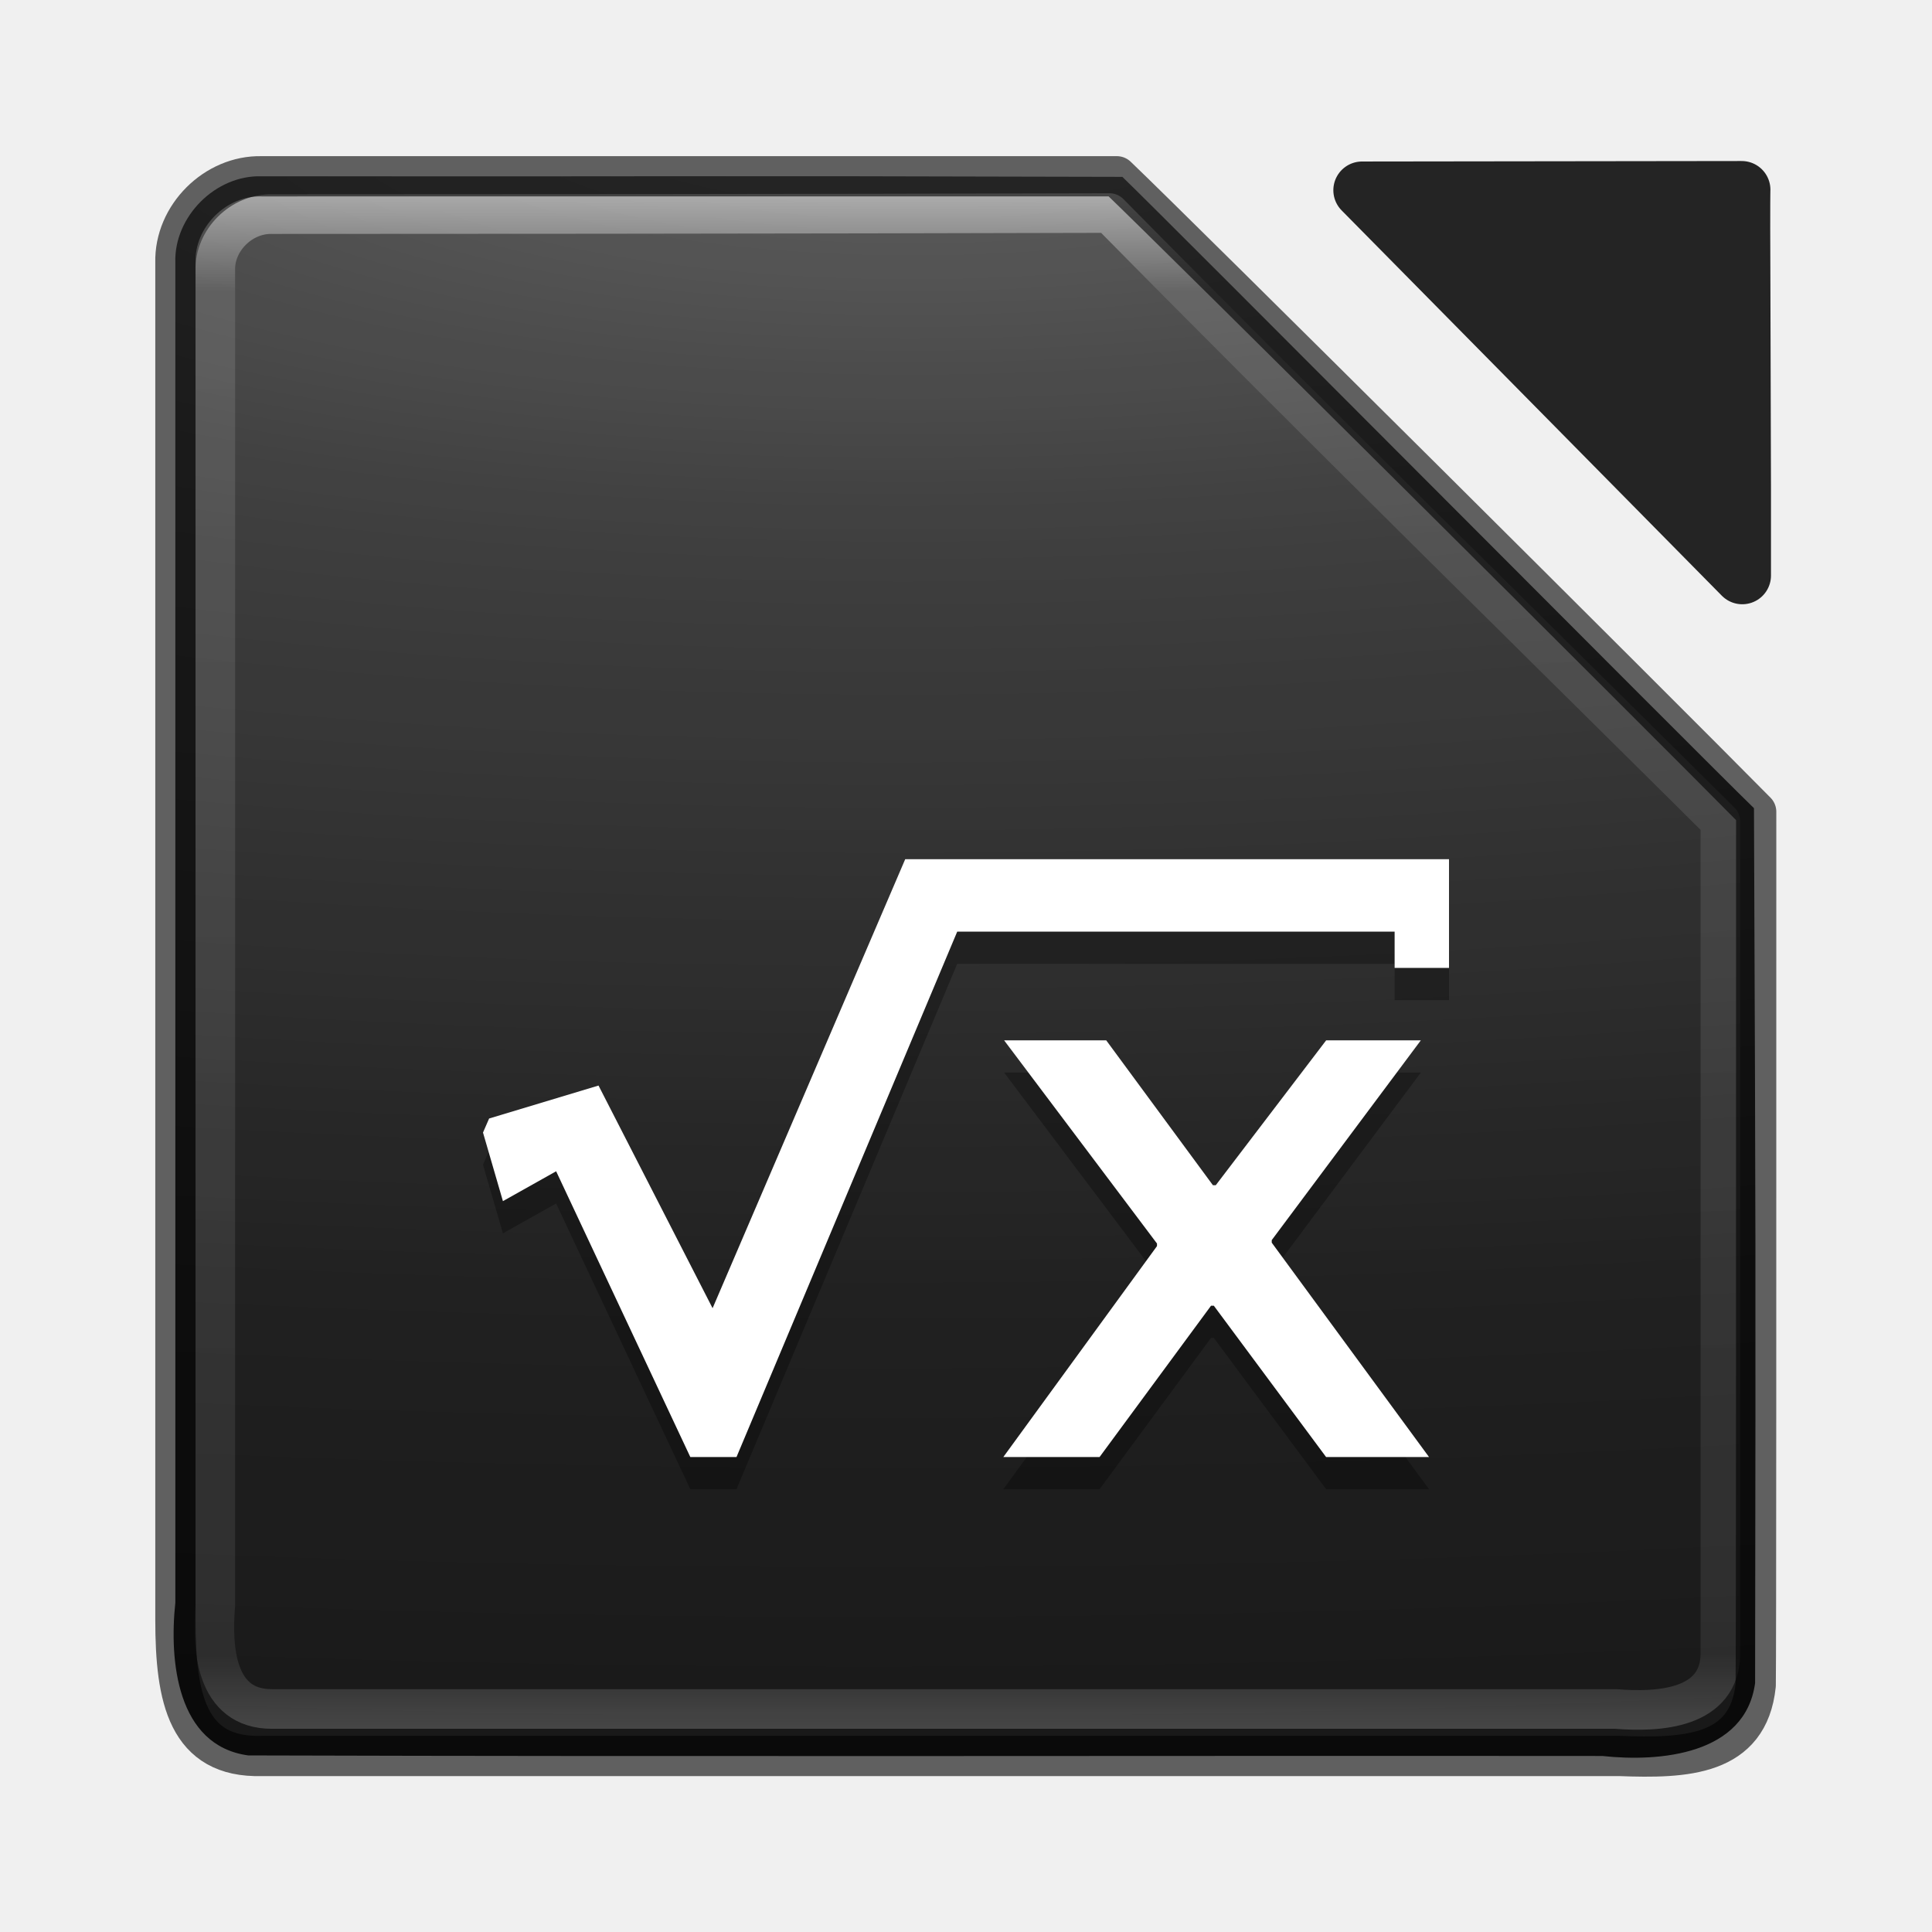
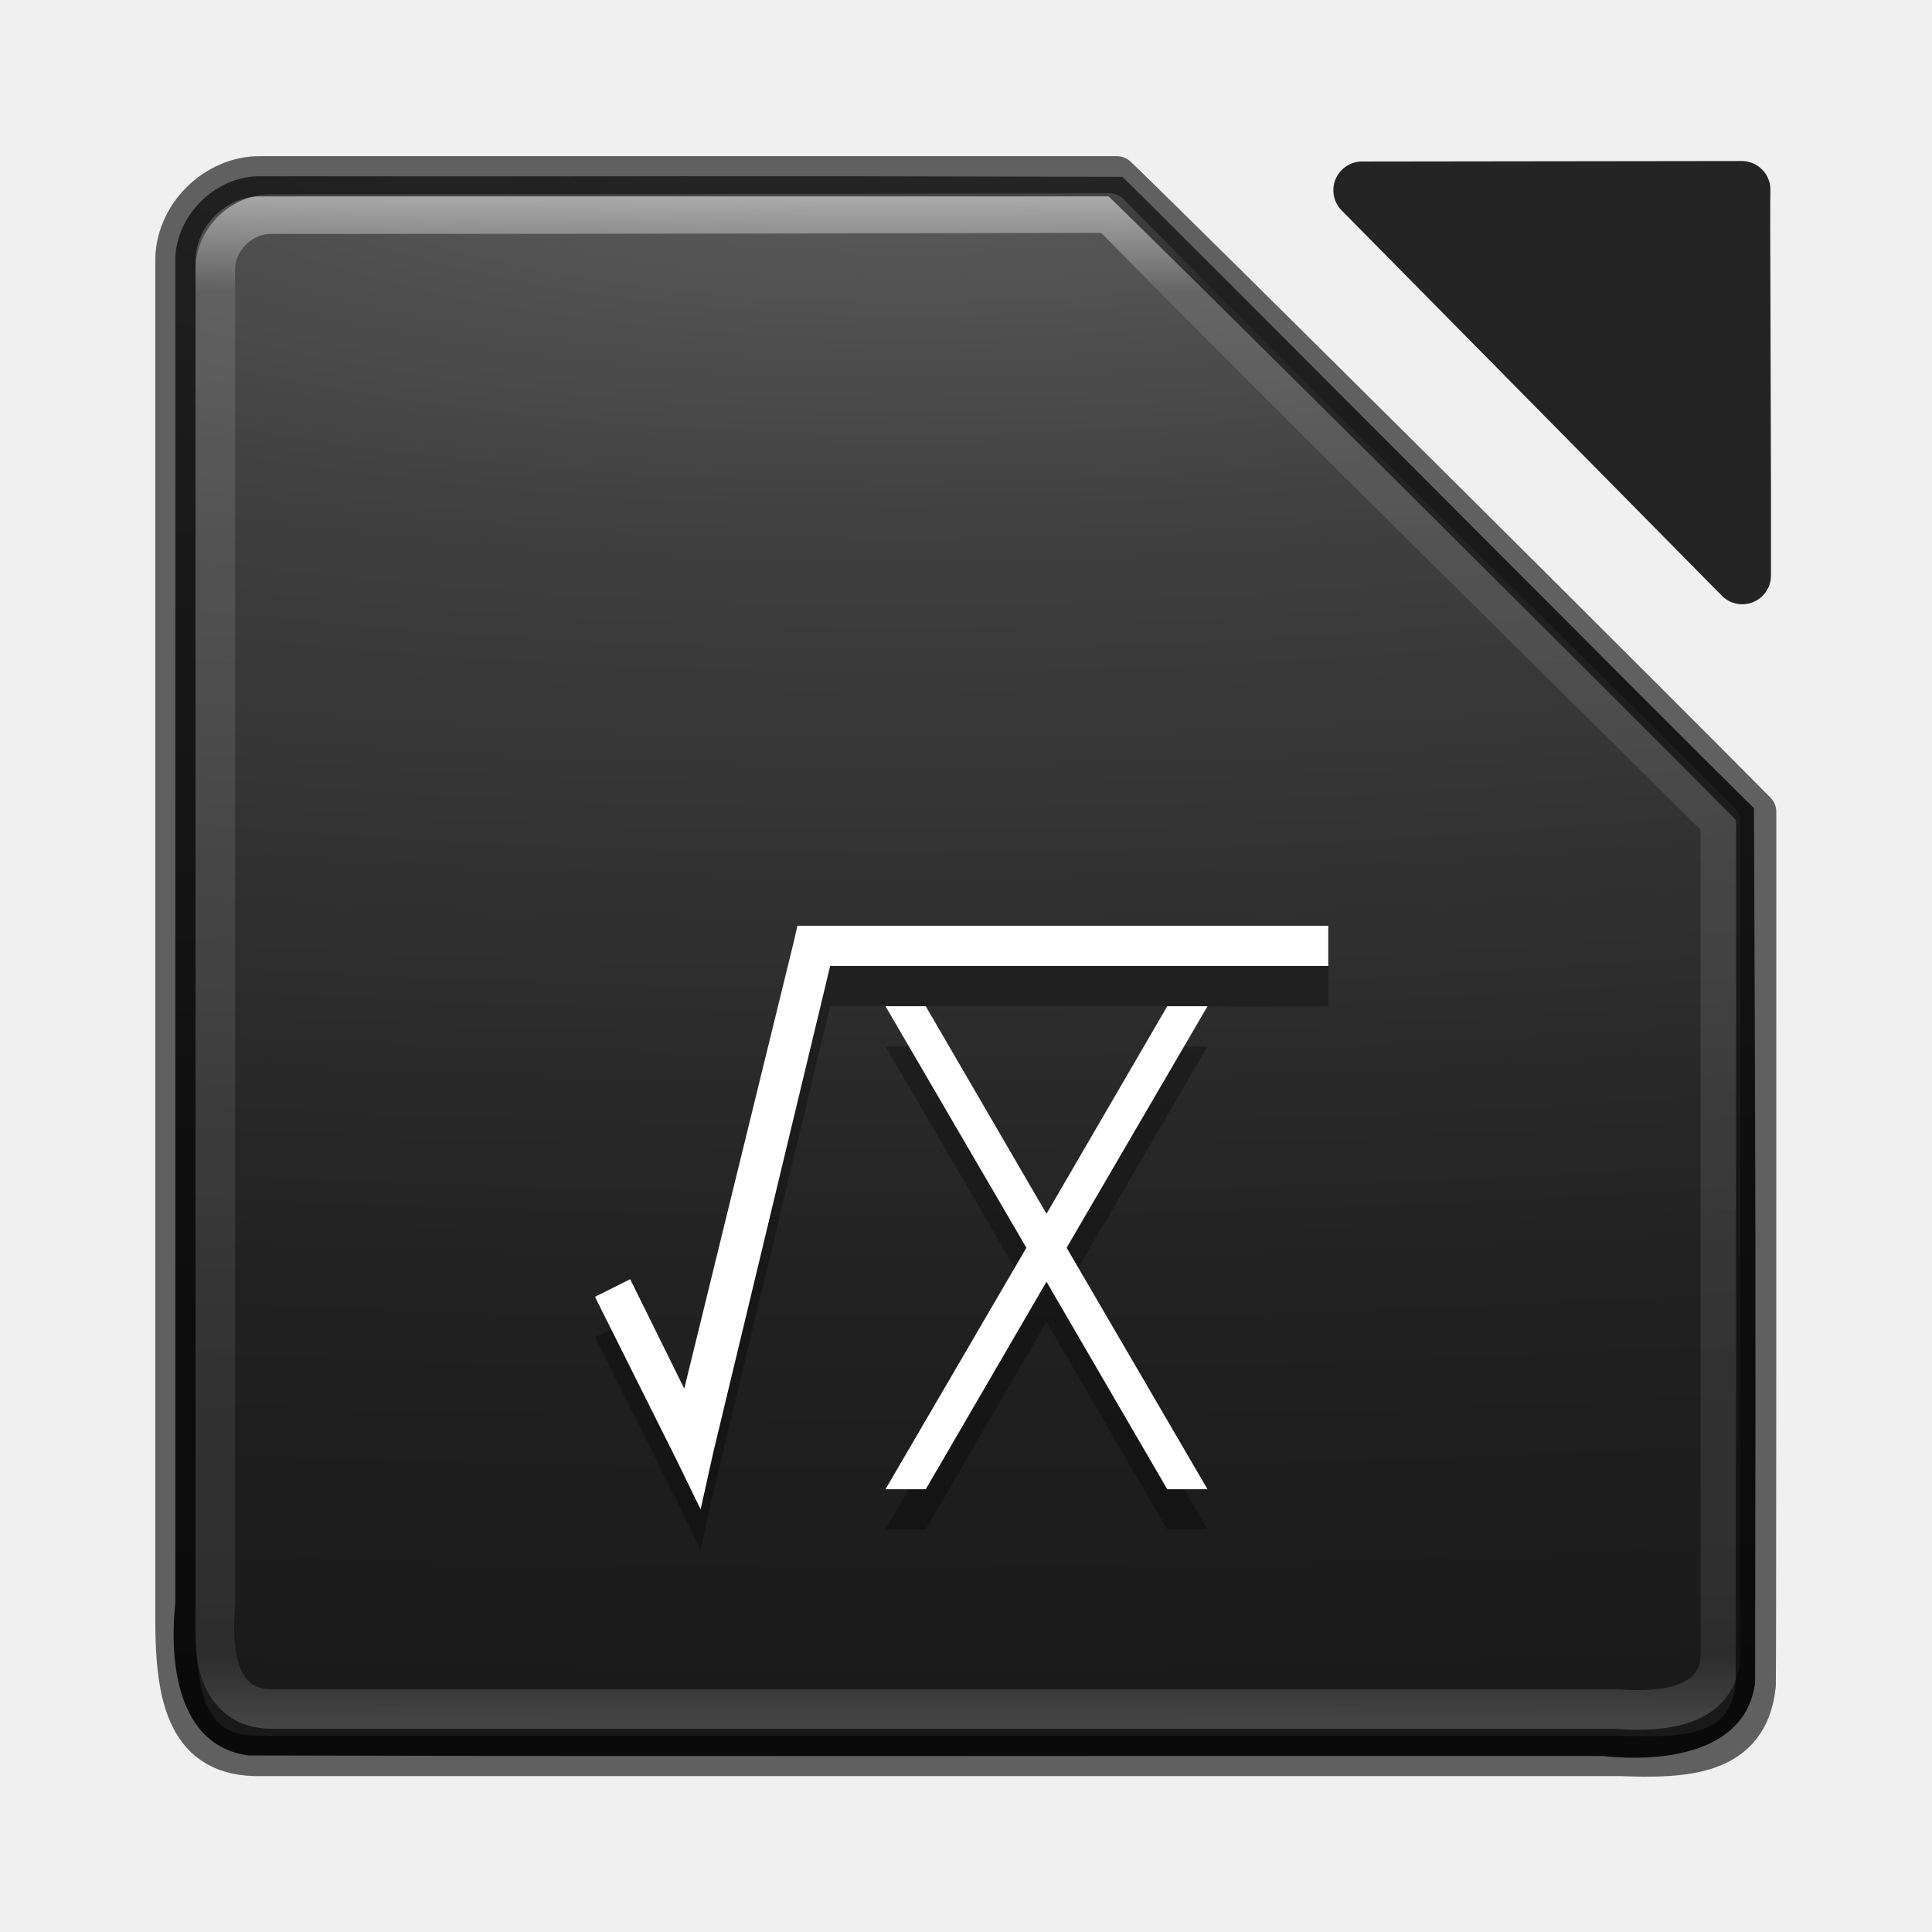
<svg xmlns="http://www.w3.org/2000/svg" xmlns:xlink="http://www.w3.org/1999/xlink" version="1.1" width="48" height="48" id="svg4296">
  <defs id="defs4298">
    <linearGradient id="linearGradient3924-1">
      <stop id="stop3926-3" style="stop-color:#ffffff;stop-opacity:1" offset="0" />
      <stop id="stop3928-91" style="stop-color:#ffffff;stop-opacity:0.235" offset="0.063" />
      <stop id="stop3930-6" style="stop-color:#ffffff;stop-opacity:0.157" offset="0.951" />
      <stop id="stop3932-6" style="stop-color:#ffffff;stop-opacity:0.392" offset="1" />
    </linearGradient>
    <linearGradient id="linearGradient2867-449-88-871-390-598-476-591-434-148-57-177-8-3-3-6-4-8-8-8-5-6">
      <stop id="stop3750-1-0-7-6-6-1-3-9-3-2" style="stop-color:#505050;stop-opacity:1" offset="0" />
      <stop id="stop3752-3-7-4-0-32-8-923-0-7-1" style="stop-color:#2b2b2b;stop-opacity:1" offset="0.262" />
      <stop id="stop3754-1-8-5-2-7-6-7-1-9-5" style="stop-color:#0a0a0a;stop-opacity:1" offset="0.705" />
      <stop id="stop3756-1-6-2-6-6-1-96-6-0-6" style="stop-color:#000000;stop-opacity:1" offset="1" />
-     </linearGradient>
-     <radialGradient cx="4.993" cy="43.5" r="2.5" fx="4.993" fy="43.5" id="radialGradient3038-6" xlink:href="#linearGradient3688-166-749-4" gradientUnits="userSpaceOnUse" gradientTransform="matrix(2.003784,0,0,1.4,27.98813,-17.4)" />
-     <linearGradient id="linearGradient3688-166-749-4">
-       <stop id="stop2883-1" style="stop-color:#181818;stop-opacity:1" offset="0" />
-       <stop id="stop2885-5" style="stop-color:#181818;stop-opacity:0" offset="1" />
-     </linearGradient>
-     <radialGradient cx="4.993" cy="43.5" r="2.5" fx="4.993" fy="43.5" id="radialGradient3040-2" xlink:href="#linearGradient3688-464-309-9" gradientUnits="userSpaceOnUse" gradientTransform="matrix(2.003784,0,0,1.4,-20.01187,-104.4)" />
-     <linearGradient id="linearGradient3688-464-309-9">
-       <stop id="stop2889-2" style="stop-color:#181818;stop-opacity:1" offset="0" />
-       <stop id="stop2891-2" style="stop-color:#181818;stop-opacity:0" offset="1" />
-     </linearGradient>
-     <linearGradient id="linearGradient3702-501-757-0">
-       <stop id="stop2895-2" style="stop-color:#181818;stop-opacity:0" offset="0" />
-       <stop id="stop2897-9" style="stop-color:#181818;stop-opacity:1" offset="0.5" />
-       <stop id="stop2899-8" style="stop-color:#181818;stop-opacity:0" offset="1" />
    </linearGradient>
    <radialGradient xlink:href="#linearGradient2867-449-88-871-390-598-476-591-434-148-57-177-8-3-3-6-4-8-8-8-5-6" id="radialGradient3046" gradientUnits="userSpaceOnUse" gradientTransform="matrix(0.00451124,3.30208,-11.29675,0.01543341,137.268,-27.17054)" cx="8.981" cy="10.139" fx="8.981" fy="10.139" r="12.672" />
    <linearGradient xlink:href="#linearGradient3924-1" id="linearGradient3491" gradientUnits="userSpaceOnUse" gradientTransform="matrix(1.010641,0,0,1.003735,-0.2098083,-0.2006481)" x1="24" y1="5" x2="24" y2="43" />
    <mask id="mask32">
      <g id="g2190" style="filter:url(#alpha)">
        <use xlink:href="#surface65" id="use2192" x="0" y="0" width="166.399" height="204.8" />
      </g>
    </mask>
    <filter id="alpha" filterUnits="objectBoundingBox" x="0" y="0" width="1" height="1">
      <feColorMatrix type="matrix" in="SourceGraphic" values="0 0 0 0 1 0 0 0 0 1 0 0 0 0 1 0 0 0 1 0" id="feColorMatrix339" />
    </filter>
    <mask id="mask39">
      <g id="g4274" style="filter:url(#alpha)">
        <use xlink:href="#surface80" id="use4276" x="0" y="0" width="166.399" height="204.8" />
      </g>
    </mask>
    <mask id="mask40">
      <g id="g4312" style="filter:url(#alpha)">
        <use xlink:href="#surface83" id="use4314" x="0" y="0" width="166.399" height="204.8" />
      </g>
    </mask>
    <mask id="mask41">
      <g id="g4350" style="filter:url(#alpha)">
        <use xlink:href="#surface86" id="use4352" x="0" y="0" width="166.399" height="204.8" />
      </g>
    </mask>
    <mask id="mask45">
      <g id="g4862" style="filter:url(#alpha)">
        <use xlink:href="#surface94" id="use4864" x="0" y="0" width="166.399" height="204.8" />
      </g>
    </mask>
    <mask id="mask46">
      <g id="g4900" style="filter:url(#alpha)">
        <use xlink:href="#surface97" id="use4902" x="0" y="0" width="166.399" height="204.8" />
      </g>
    </mask>
    <mask id="mask48">
      <g id="g5322" style="filter:url(#alpha)">
        <use xlink:href="#surface101" id="use5324" x="0" y="0" width="166.399" height="204.8" />
      </g>
    </mask>
    <mask id="mask49">
      <g id="g5360" style="filter:url(#alpha)">
        <use xlink:href="#surface104" id="use5362" x="0" y="0" width="166.399" height="204.8" />
      </g>
    </mask>
    <mask id="mask51">
      <g id="g5782" style="filter:url(#alpha)">
        <use xlink:href="#surface108" id="use5784" x="0" y="0" width="166.399" height="204.8" />
      </g>
    </mask>
    <mask id="mask41-0">
      <g id="g4646" style="filter:url(#alpha-1)">
        <use xlink:href="#surface88" id="use4648" x="0" y="0" width="166.399" height="204.8" />
      </g>
    </mask>
    <filter id="alpha-1" filterUnits="objectBoundingBox" x="0" y="0" width="1" height="1">
      <feColorMatrix type="matrix" in="SourceGraphic" values="0 0 0 0 1 0 0 0 0 1 0 0 0 0 1 0 0 0 1 0" id="feColorMatrix7" />
    </filter>
    <mask id="mask42">
      <g id="g4786" style="filter:url(#alpha-1)">
        <use xlink:href="#surface91" id="use4788" x="0" y="0" width="166.399" height="204.8" />
      </g>
    </mask>
    <mask id="mask43">
      <g id="g4918" style="filter:url(#alpha-1)">
        <use xlink:href="#surface94" id="use4920" x="0" y="0" width="166.399" height="204.8" />
      </g>
    </mask>
  </defs>
  <path id="path4572-6" d="M 33.84,4.726 40.659,11.636 l 2.627,2.663 0,-2.127 -0.015,-5.348 c -0.009,-1.921 0.001,-2.11 0.001,-2.11 z" style="color:#000000;display:inline;overflow:visible;visibility:visible;fill:#242424;fill-opacity:1;stroke:#242424;stroke-width:1.427;stroke-linecap:round;stroke-linejoin:round;stroke-miterlimit:4;stroke-dasharray:none;stroke-dashoffset:0;stroke-opacity:1;marker:none;enable-background:accumulate" />
  <path style="color:#000000;display:inline;overflow:visible;visibility:visible;opacity:0.9;fill:url(#radialGradient3046);fill-opacity:1;fill-rule:nonzero;stroke:none;stroke-width:1;stroke-miterlimit:4;stroke-dasharray:none;marker:none;enable-background:accumulate" d="m 6.499,4.38 c 11.769,0.01 9.618,-0.019 21.386,0.014 1.1,1.056 14.387,14.42 15.692,15.685 0.043,11.192 0.044,10.509 0.028,21.736 -0.241,1.78 -2.364,1.967 -3.794,1.812 -11.214,-0.01 -22.428,0.019 -33.642,-0.014 -1.78,-0.24 -1.967,-2.363 -1.813,-3.792 0,-11.1 0,-22.2 0,-33.3 C 4.322,5.38 5.358,4.344 6.499,4.38 Z" id="rect5505-21-3-8-5-2" />
  <path style="opacity:0.5;fill:none;stroke:url(#linearGradient3491);stroke-width:0.984;stroke-linecap:round;stroke-linejoin:round;stroke-miterlimit:4;stroke-dasharray:none;stroke-dashoffset:0;stroke-opacity:1" d="m 6.76,5.32 c 11.524,0 20.802,-0.027 20.802,-0.027 5.316,5.392 10.992,10.956 15.18,15.119 0,0 0.001,14.057 0.001,20.649 0.006,1.406 -1.545,1.483 -2.598,1.398 -11.128,0 -22.256,0 -33.385,0 -1.419,0.006 -1.497,-1.53 -1.411,-2.573 0,-11.056 0,-22.111 0,-33.167 C 5.33,5.966 6.001,5.302 6.76,5.32 Z" id="rect6741-5-0-2-3" />
  <path style="color:#000000;display:inline;overflow:visible;visibility:visible;opacity:0.6;fill:none;stroke:#000000;stroke-width:1;stroke-linecap:round;stroke-linejoin:round;stroke-miterlimit:4;stroke-dasharray:none;stroke-dashoffset:0;stroke-opacity:1;marker:none;enable-background:accumulate" d="m 6.499,4.38 c 7.132,0 21.247,-6.05e-4 21.247,-6.05e-4 1.58,1.51 13.467,13.337 15.886,15.79 0,11.241 -4e-6,20.949 -0.012,21.699 -0.183,1.764 -1.748,1.82 -3.385,1.758 -11.245,0 -22.49,0 -33.735,0 -1.841,0.051 -2.142,-1.432 -2.142,-3.384 0,-11.241 0,-22.481 0,-33.722 C 4.33,5.37 5.347,4.352 6.499,4.38 Z" id="rect5505-21-3-8-9-1-1" />
  <use transform="matrix(0.2835962,0,0,0.2835963,-104.7445,-3.32954)" xlink:href="#surface66" mask="url(#mask32)" id="use5918" x="0" y="0" width="166.399" height="204.8" />
  <use transform="matrix(0.2835962,0,0,0.2835963,-104.7445,-3.32954)" xlink:href="#surface81" mask="url(#mask39)" id="use5938" x="0" y="0" width="166.399" height="204.8" />
  <use transform="matrix(0.2835962,0,0,0.2835963,-104.7445,-3.32954)" xlink:href="#surface84" mask="url(#mask40)" id="use5940" x="0" y="0" width="166.399" height="204.8" />
  <use transform="matrix(0.2835962,0,0,0.2835963,-104.7445,-3.32954)" xlink:href="#surface87" mask="url(#mask41)" id="use5942" x="0" y="0" width="166.399" height="204.8" />
  <use transform="matrix(0.2835962,0,0,0.2835963,-104.7445,-3.32954)" xlink:href="#surface95" mask="url(#mask45)" id="use5946" x="0" y="0" width="166.399" height="204.8" />
  <use transform="matrix(0.2835962,0,0,0.2835963,-104.7445,-3.32954)" xlink:href="#surface98" mask="url(#mask46)" id="use5948" x="0" y="0" width="166.399" height="204.8" />
  <use transform="matrix(0.2835962,0,0,0.2835963,-104.7445,-3.32954)" xlink:href="#surface102" mask="url(#mask48)" id="use5950" x="0" y="0" width="166.399" height="204.8" />
  <use transform="matrix(0.2835962,0,0,0.2835963,-104.7445,-3.32954)" xlink:href="#surface105" mask="url(#mask49)" id="use5952" x="0" y="0" width="166.399" height="204.8" />
  <use transform="matrix(0.2835962,0,0,0.2835963,-104.7445,-3.32954)" xlink:href="#surface109" mask="url(#mask51)" id="use5954" x="0" y="0" width="166.399" height="204.8" />
-   <path id="path4518" d="m 22.49,22.146 13.51,0 0,2.701 -1.351,0 0,-0.901 -10.867,0 -5.484,13.054 -1.147,0 -3.334,-7.1 -1.322,0.742 L 12,28.938 l 0.152,-0.349 2.718,-0.819 2.834,5.532 4.786,-11.156" style="opacity:0.3;fill:#000000;fill-opacity:1;fill-rule:nonzero;stroke:none" />
-   <path style="fill:#ffffff;fill-opacity:1;fill-rule:nonzero;stroke:none" d="m 22.49,21.346 13.51,0 0,2.701 -1.351,0 0,-0.901 -10.867,0 -5.484,13.054 -1.147,0 -3.334,-7.1 -1.322,0.742 L 12,28.138 l 0.152,-0.349 2.718,-0.819 2.834,5.532 4.786,-11.156" id="path8540" />
  <use transform="matrix(0.3516483,0,0,0.3516483,-93.62182,18.80351)" xlink:href="#surface89" mask="url(#mask41-0)" id="use8544" x="0" y="0" width="166.399" height="204.8" />
-   <path id="path4520" d="m 35.302,26.647 -2.354,0 -2.743,3.6 -0.07,0 -2.651,-3.6 -2.537,0 3.798,5.048 0,0.064 L 24.927,37 l 2.391,0 2.77,-3.76 0.069,0 L 32.948,37 l 2.557,0 -3.908,-5.326 0,-0.064 3.704,-4.963" style="opacity:0.3;fill:#000000;fill-opacity:1;fill-rule:nonzero;stroke:none" />
-   <path style="fill:#ffffff;fill-opacity:1;fill-rule:nonzero;stroke:none" d="m 35.302,25.847 -2.354,0 -2.743,3.6 -0.07,0 -2.651,-3.6 -2.537,0 3.798,5.048 0,0.064 -3.818,5.241 2.391,0 2.77,-3.76 0.069,0 2.79,3.76 2.557,0 -3.908,-5.326 0,-0.064 3.704,-4.963" id="path8546" />
  <use transform="matrix(0.3516483,0,0,0.3516483,-93.62182,18.80351)" xlink:href="#surface92" mask="url(#mask42)" id="use8548" x="0" y="0" width="166.399" height="204.8" />
  <use transform="matrix(0.3516483,0,0,0.3516483,-93.62182,18.80351)" xlink:href="#surface95" mask="url(#mask43)" id="use8550" x="0" y="0" width="166.399" height="204.8" />
+   <g id="g4249" transform="translate(0,2)">
+     <g transform="translate(0,1)" id="g4235" style="opacity:0.3;fill:#000000;fill-opacity:1">
+       <path id="path4237" d="M 19.812,21 20.219,21 33,21 l 0,1 -12.375,0 -2.906,12.094 -0.312,1.406 -0.625,-1.281 -2,-4 0.875,-0.438 L 17,32.5 19.719,21.406 19.812,21 Z" style="color:#000000;display:inline;overflow:visible;visibility:visible;fill:#000000;fill-opacity:1;fill-rule:nonzero;stroke:none;stroke-width:20;marker:none;enable-background:new" />
+       <path id="path4239" d="m 22,23 1,0 3,5.156 L 29,23 30,23 26.5,29 30,35 29,35 26,29.844 23,35 22,35 25.5,29 22,23 Z" style="color:#000000;display:inline;overflow:visible;visibility:visible;fill:#000000;fill-opacity:1;fill-rule:nonzero;stroke:none;stroke-width:20;marker:none;enable-background:new" />
+     </g>
+     <g style="fill:#ffffff;fill-opacity:1" id="g4231">
+       <path style="color:#000000;display:inline;overflow:visible;visibility:visible;fill:#ffffff;fill-opacity:1;fill-rule:nonzero;stroke:none;stroke-width:20;marker:none;enable-background:new" d="M 19.812,21 20.219,21 33,21 l 0,1 -12.375,0 -2.906,12.094 -0.312,1.406 -0.625,-1.281 -2,-4 0.875,-0.438 L 17,32.5 19.719,21.406 19.812,21 Z" id="path4225" />
+       <path style="color:#000000;display:inline;overflow:visible;visibility:visible;fill:#ffffff;fill-opacity:1;fill-rule:nonzero;stroke:none;stroke-width:20;marker:none;enable-background:new" d="m 22,23 1,0 3,5.156 L 29,23 30,23 26.5,29 30,35 29,35 26,29.844 23,35 22,35 25.5,29 22,23 Z" id="rect3939" />
+     </g>
+   </g>
</svg>
